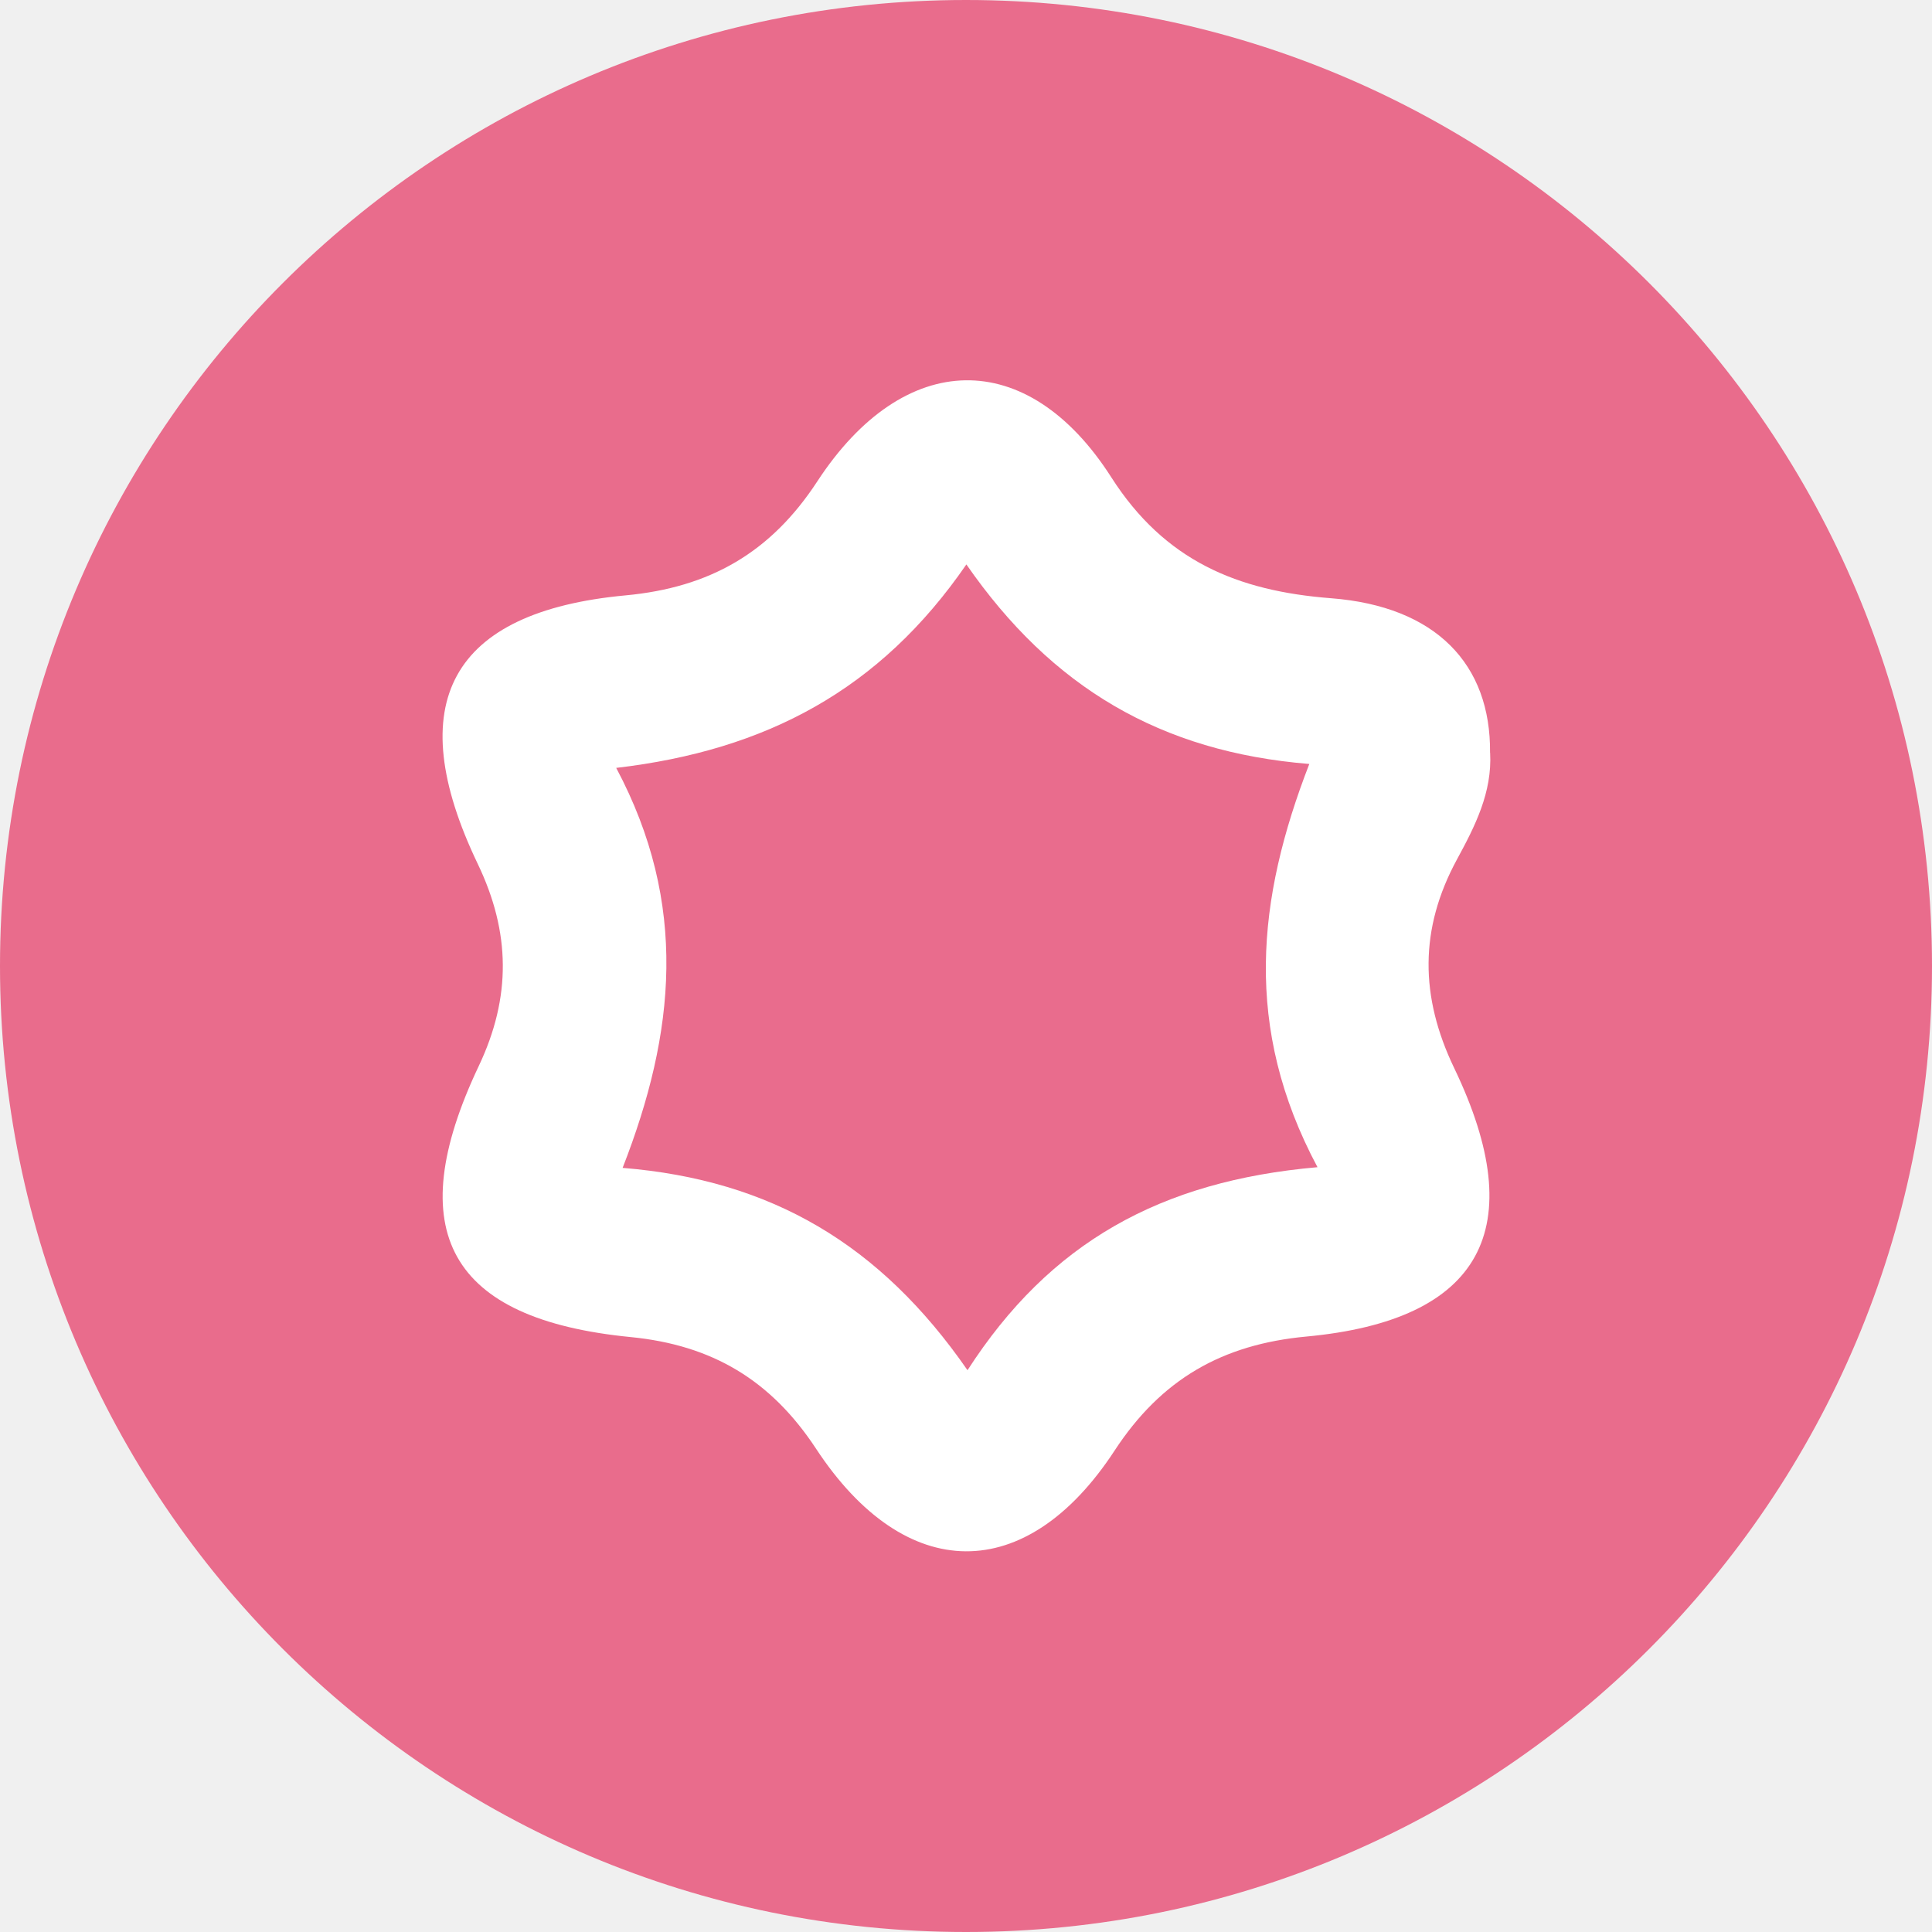
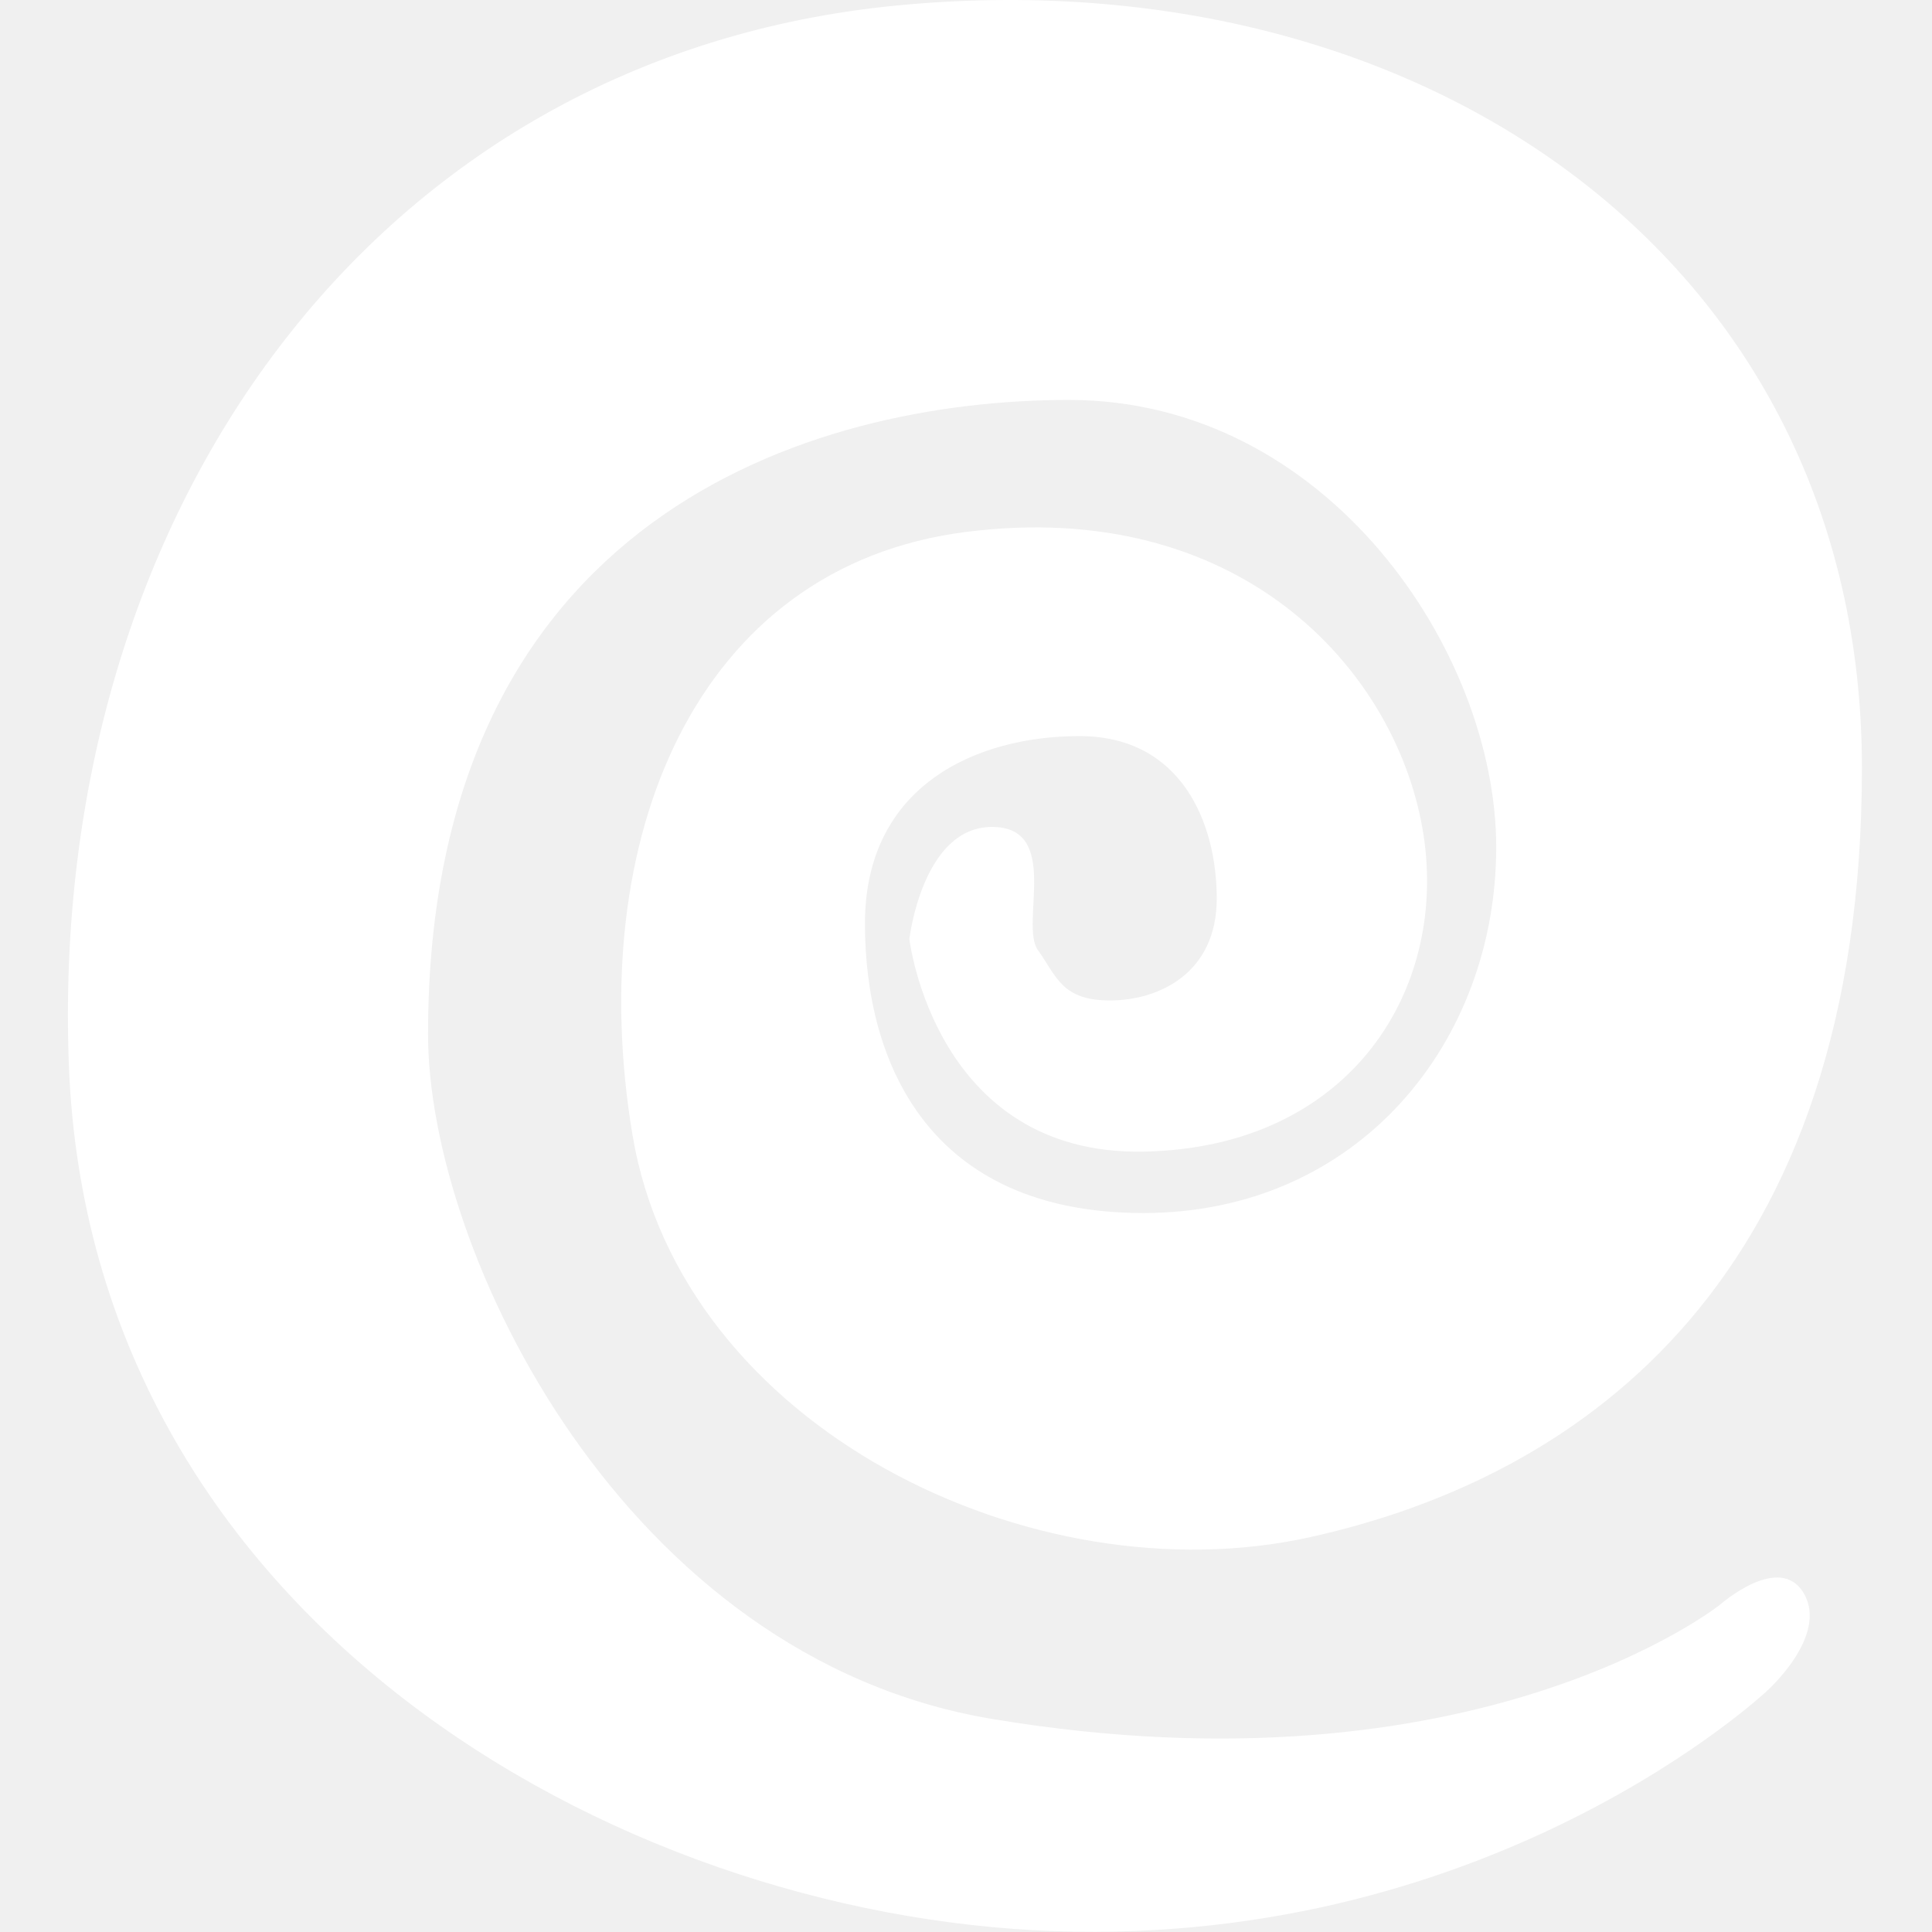
- <svg xmlns="http://www.w3.org/2000/svg" id="Layer_1" data-name="Layer 1" viewBox="0 0 256 256">
-   <defs>
-     <style>
-       .cls-1 {
-         fill: #fff;
-       }
- 
-       .cls-2 {
-         fill: #e96c8c;
-       }
- 
-       .cls-3 {
-         fill: #e96c8d;
-       }
-     </style>
-   </defs>
-   <circle class="cls-2" cx="128" cy="128" r="128" />
-   <path class="cls-1" d="M197.45,99.74c.29,5.25-2.01,9.75-4.39,14.13-5,9.21-4.92,18.19-.37,27.66,10.23,21.3,3.62,33.41-19.59,35.57-11.16,1.04-19.22,5.65-25.41,15.11-11.71,17.9-27.71,17.77-39.56-.25-5.98-9.09-13.76-13.73-24.55-14.79-24.07-2.36-30.54-13.99-20.14-35.92,4.32-9.12,4.22-17.7-.14-26.79-10.21-21.31-3.62-33.41,19.59-35.57,11.15-1.04,19.23-5.65,25.41-15.11,11.49-17.58,27.83-17.94,38.95-.54,7.09,11.09,16.73,15.07,29.13,16.03,13.9,1.08,21.17,8.75,21.06,20.48Z" />
-   <path class="cls-3" d="M174.57,154.66c-20.78,1.82-35.45,9.96-46.37,26.9-11.55-16.67-26-25.21-45.7-26.81,6.99-17.87,8.75-34.96-.85-53,19.9-2.33,34.97-10.36,46.4-26.96,11.3,16.3,25.74,24.84,45.44,26.44-6.94,17.88-8.77,34.96,1.08,53.42Z" />
+ <svg xmlns="http://www.w3.org/2000/svg" width="512" height="512" viewBox="0 0 512 512" fill="none">
+   <path fill-rule="evenodd" clip-rule="evenodd" d="M455.925 425.184C455.925 425.184 391.365 476.963 262.893 455.536C165.423 439.279 113.437 331.833 113.437 274.079C113.437 137.149 214.783 105.988 283.3 105.988C351.816 105.988 396.513 172.788 396.513 224.508C396.513 276.228 359.933 321.466 303.006 321.466C246.08 321.466 229.22 281.501 229.22 244.758C229.22 208.016 258.947 195.071 286.058 195.071C313.169 195.071 322.452 218.217 322.452 238.11C322.452 258.004 307.017 265.128 294.143 265.128C281.269 265.128 279.996 258.633 275.069 251.807C270.141 244.982 281.353 219.146 262.893 219.146C244.433 219.146 240.992 248.847 240.992 248.847C240.992 248.847 247.722 306.18 303.006 305.191C358.291 304.201 384.518 261.461 376.896 219.146C369.274 176.83 328.207 131.865 256.133 140.951C184.059 150.037 154.632 222.861 167.603 300.685C180.574 378.51 273.807 423.602 347.112 407.379C420.418 391.156 493.429 338.086 493.429 203.533C493.429 68.979 376.896 -11.9 237.941 1.429C98.986 14.758 12.729 136.242 18.25 282.207C23.771 428.172 162.275 507.669 279.394 511.766C396.513 515.864 468.312 448.067 468.312 448.067C468.312 448.067 484.459 433.668 478.128 422.424C471.798 411.18 455.925 425.184 455.925 425.184Z" fill="white" />
</svg>
